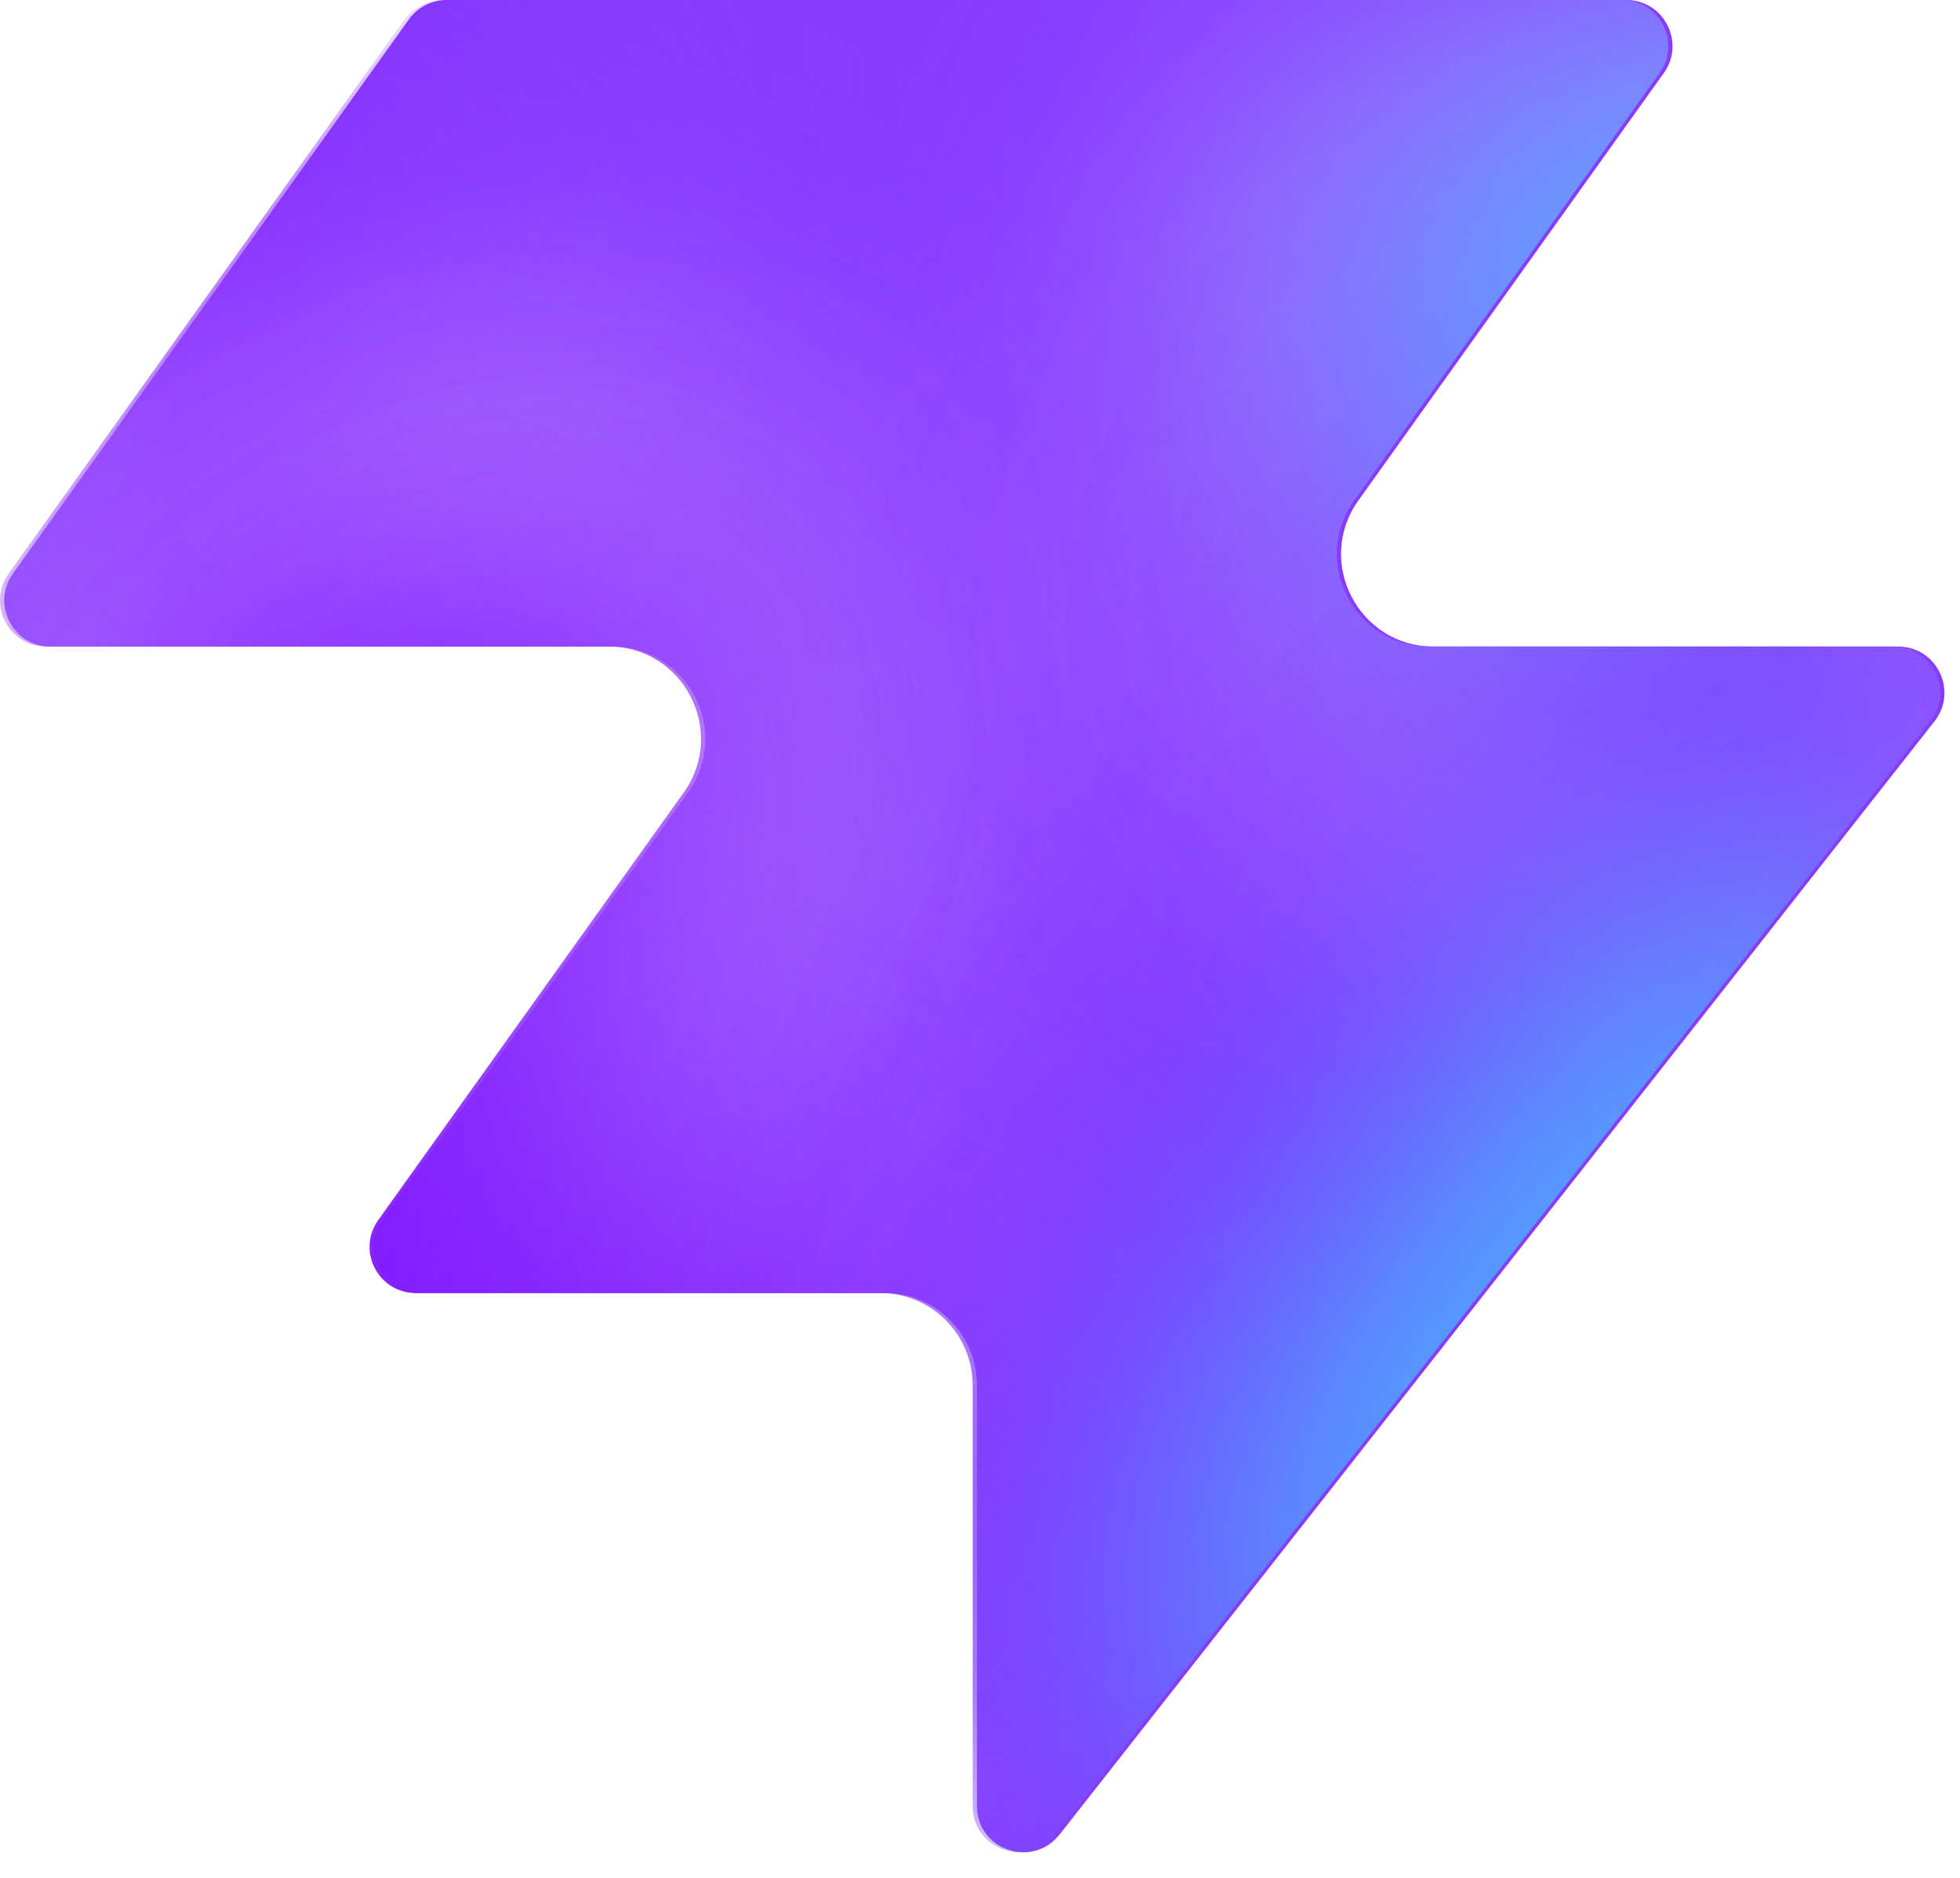
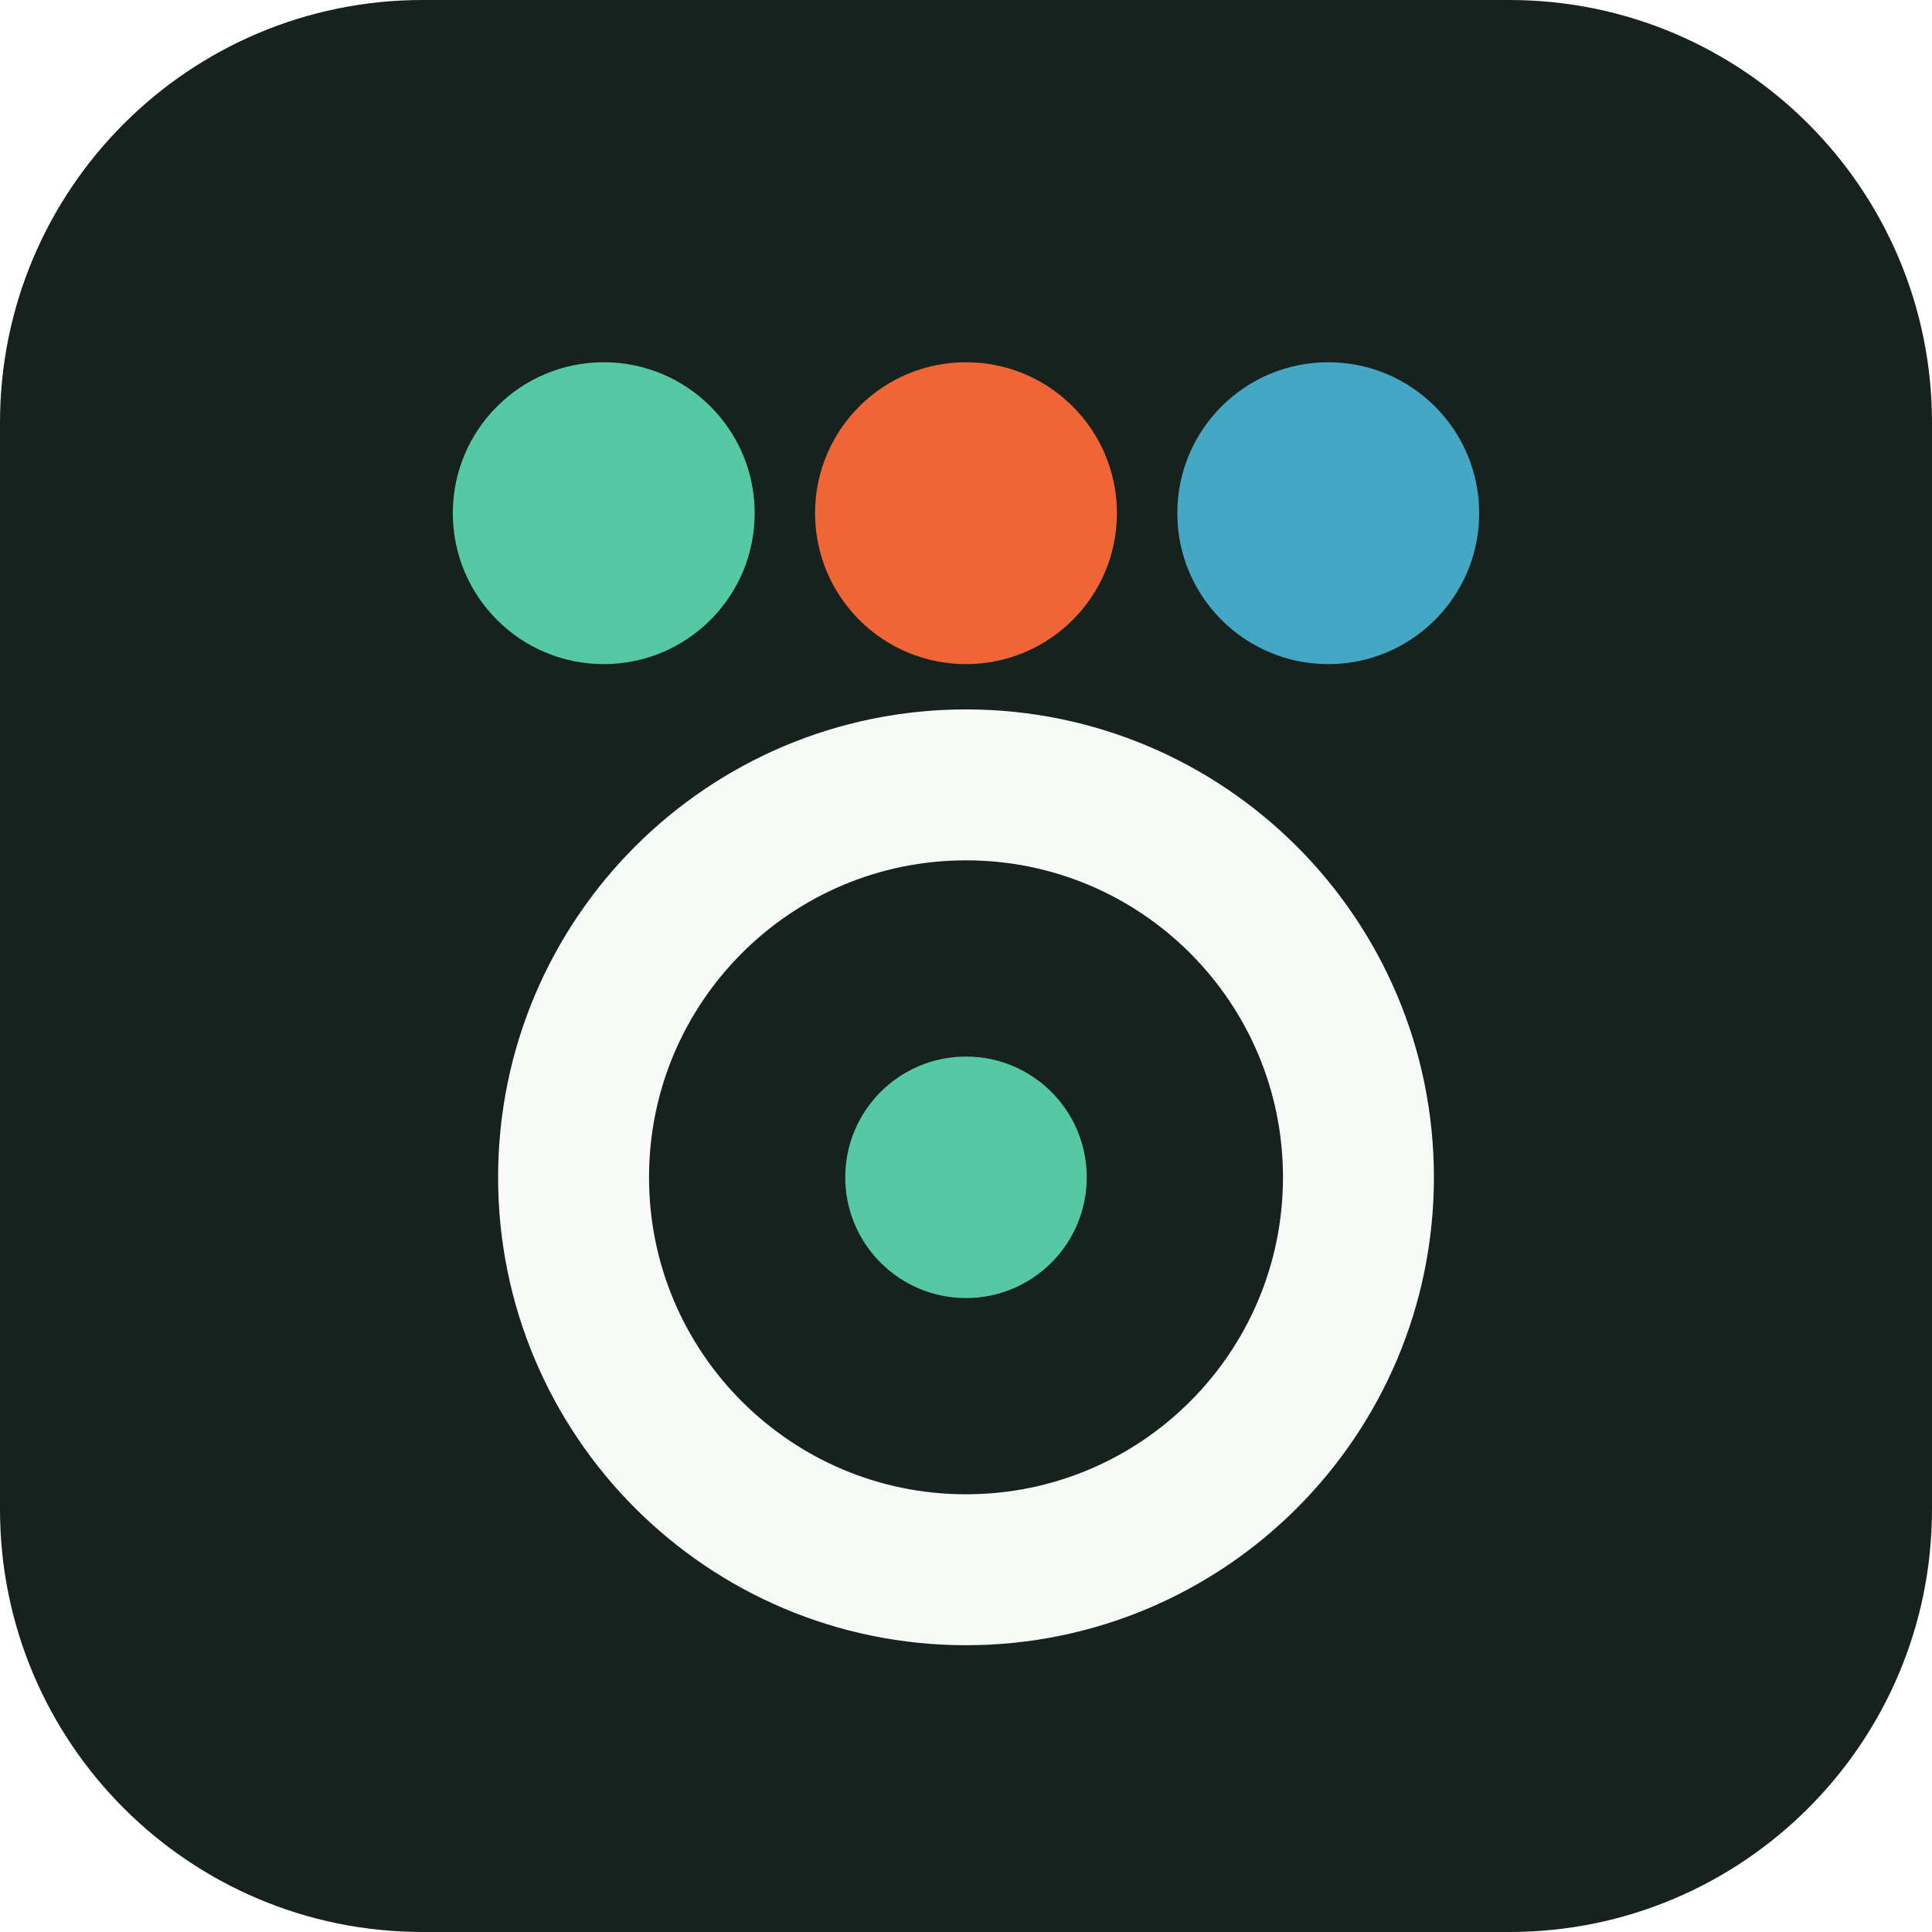
- <svg xmlns="http://www.w3.org/2000/svg" width="48" height="46" fill="none" viewBox="0 0 48 46">
-   <path fill="#863bff" d="M25.946 44.938c-.664.845-2.021.375-2.021-.698V33.937a2.26 2.26 0 0 0-2.262-2.262H10.287c-.92 0-1.456-1.04-.92-1.788l7.48-10.471c1.07-1.497 0-3.578-1.842-3.578H1.237c-.92 0-1.456-1.04-.92-1.788L10.013.474c.214-.297.556-.474.92-.474h28.894c.92 0 1.456 1.04.92 1.788l-7.48 10.471c-1.07 1.498 0 3.579 1.842 3.579h11.377c.943 0 1.473 1.088.89 1.83L25.947 44.94z" style="fill:#863bff;fill:color(display-p3 .525 .23 1);fill-opacity:1" />
-   <mask id="a" width="48" height="46" x="0" y="0" maskUnits="userSpaceOnUse" style="mask-type:alpha">
-     <path fill="#000" d="M25.842 44.938c-.664.844-2.021.375-2.021-.698V33.937a2.26 2.26 0 0 0-2.262-2.262H10.183c-.92 0-1.456-1.04-.92-1.788l7.48-10.471c1.07-1.498 0-3.579-1.842-3.579H1.133c-.92 0-1.456-1.04-.92-1.787L9.91.473c.214-.297.556-.474.92-.474h28.894c.92 0 1.456 1.04.92 1.788l-7.48 10.471c-1.07 1.498 0 3.578 1.842 3.578h11.377c.943 0 1.473 1.088.89 1.832L25.843 44.94z" style="fill:#000;fill-opacity:1" />
-   </mask>
-   <g mask="url(#a)">
-     <g filter="url(#b)">
-       <ellipse cx="5.508" cy="14.704" fill="#ede6ff" rx="5.508" ry="14.704" style="fill:#ede6ff;fill:color(display-p3 .927 .903 1);fill-opacity:1" transform="matrix(.00324 1 1 -.00324 -4.47 31.516)" />
-     </g>
-     <g filter="url(#c)">
-       <ellipse cx="10.399" cy="29.851" fill="#ede6ff" rx="10.399" ry="29.851" style="fill:#ede6ff;fill:color(display-p3 .927 .903 1);fill-opacity:1" transform="matrix(.00324 1 1 -.00324 -39.328 7.883)" />
-     </g>
-     <g filter="url(#d)">
-       <ellipse cx="5.508" cy="30.487" fill="#7e14ff" rx="5.508" ry="30.487" style="fill:#7e14ff;fill:color(display-p3 .492 .077 1);fill-opacity:1" transform="rotate(89.814 -25.913 -14.639)scale(1 -1)" />
-     </g>
-     <g filter="url(#e)">
-       <ellipse cx="5.508" cy="30.599" fill="#7e14ff" rx="5.508" ry="30.599" style="fill:#7e14ff;fill:color(display-p3 .492 .077 1);fill-opacity:1" transform="rotate(89.814 -32.644 -3.334)scale(1 -1)" />
-     </g>
-     <g filter="url(#f)">
-       <ellipse cx="5.508" cy="30.599" fill="#7e14ff" rx="5.508" ry="30.599" style="fill:#7e14ff;fill:color(display-p3 .492 .077 1);fill-opacity:1" transform="matrix(.00324 1 1 -.00324 -34.34 30.47)" />
-     </g>
-     <g filter="url(#g)">
-       <ellipse cx="14.072" cy="22.078" fill="#ede6ff" rx="14.072" ry="22.078" style="fill:#ede6ff;fill:color(display-p3 .927 .903 1);fill-opacity:1" transform="rotate(93.35 24.506 48.493)scale(-1 1)" />
-     </g>
-     <g filter="url(#h)">
-       <ellipse cx="3.47" cy="21.501" fill="#7e14ff" rx="3.47" ry="21.501" style="fill:#7e14ff;fill:color(display-p3 .492 .077 1);fill-opacity:1" transform="rotate(89.009 28.708 47.59)scale(-1 1)" />
-     </g>
-     <g filter="url(#i)">
-       <ellipse cx="3.47" cy="21.501" fill="#7e14ff" rx="3.47" ry="21.501" style="fill:#7e14ff;fill:color(display-p3 .492 .077 1);fill-opacity:1" transform="rotate(89.009 28.708 47.59)scale(-1 1)" />
-     </g>
-     <g filter="url(#j)">
-       <ellipse cx=".387" cy="8.972" fill="#7e14ff" rx="4.407" ry="29.108" style="fill:#7e14ff;fill:color(display-p3 .492 .077 1);fill-opacity:1" transform="rotate(39.51 .387 8.972)" />
-     </g>
-     <g filter="url(#k)">
-       <ellipse cx="47.523" cy="-6.092" fill="#7e14ff" rx="4.407" ry="29.108" style="fill:#7e14ff;fill:color(display-p3 .492 .077 1);fill-opacity:1" transform="rotate(37.892 47.523 -6.092)" />
-     </g>
-     <g filter="url(#l)">
-       <ellipse cx="41.412" cy="6.333" fill="#47bfff" rx="5.971" ry="9.665" style="fill:#47bfff;fill:color(display-p3 .28 .748 1);fill-opacity:1" transform="rotate(37.892 41.412 6.333)" />
-     </g>
-     <g filter="url(#m)">
-       <ellipse cx="-1.879" cy="38.332" fill="#7e14ff" rx="4.407" ry="29.108" style="fill:#7e14ff;fill:color(display-p3 .492 .077 1);fill-opacity:1" transform="rotate(37.892 -1.88 38.332)" />
-     </g>
-     <g filter="url(#n)">
-       <ellipse cx="-1.879" cy="38.332" fill="#7e14ff" rx="4.407" ry="29.108" style="fill:#7e14ff;fill:color(display-p3 .492 .077 1);fill-opacity:1" transform="rotate(37.892 -1.88 38.332)" />
-     </g>
-     <g filter="url(#o)">
-       <ellipse cx="35.651" cy="29.907" fill="#7e14ff" rx="4.407" ry="29.108" style="fill:#7e14ff;fill:color(display-p3 .492 .077 1);fill-opacity:1" transform="rotate(37.892 35.651 29.907)" />
-     </g>
-     <g filter="url(#p)">
-       <ellipse cx="38.418" cy="32.4" fill="#47bfff" rx="5.971" ry="15.297" style="fill:#47bfff;fill:color(display-p3 .28 .748 1);fill-opacity:1" transform="rotate(37.892 38.418 32.4)" />
-     </g>
-   </g>
-   <defs>
-     <filter id="b" width="60.045" height="41.654" x="-19.77" y="16.149" color-interpolation-filters="sRGB" filterUnits="userSpaceOnUse">
-       <feFlood flood-opacity="0" result="BackgroundImageFix" />
-       <feBlend in="SourceGraphic" in2="BackgroundImageFix" result="shape" />
-       <feGaussianBlur result="effect1_foregroundBlur_2002_17158" stdDeviation="7.659" />
-     </filter>
-     <filter id="c" width="90.34" height="51.437" x="-54.613" y="-7.533" color-interpolation-filters="sRGB" filterUnits="userSpaceOnUse">
-       <feFlood flood-opacity="0" result="BackgroundImageFix" />
-       <feBlend in="SourceGraphic" in2="BackgroundImageFix" result="shape" />
-       <feGaussianBlur result="effect1_foregroundBlur_2002_17158" stdDeviation="7.659" />
-     </filter>
-     <filter id="d" width="79.355" height="29.4" x="-49.64" y="2.03" color-interpolation-filters="sRGB" filterUnits="userSpaceOnUse">
-       <feFlood flood-opacity="0" result="BackgroundImageFix" />
-       <feBlend in="SourceGraphic" in2="BackgroundImageFix" result="shape" />
-       <feGaussianBlur result="effect1_foregroundBlur_2002_17158" stdDeviation="4.596" />
-     </filter>
-     <filter id="e" width="79.579" height="29.4" x="-45.045" y="20.029" color-interpolation-filters="sRGB" filterUnits="userSpaceOnUse">
-       <feFlood flood-opacity="0" result="BackgroundImageFix" />
-       <feBlend in="SourceGraphic" in2="BackgroundImageFix" result="shape" />
-       <feGaussianBlur result="effect1_foregroundBlur_2002_17158" stdDeviation="4.596" />
-     </filter>
-     <filter id="f" width="79.579" height="29.4" x="-43.513" y="21.178" color-interpolation-filters="sRGB" filterUnits="userSpaceOnUse">
-       <feFlood flood-opacity="0" result="BackgroundImageFix" />
-       <feBlend in="SourceGraphic" in2="BackgroundImageFix" result="shape" />
-       <feGaussianBlur result="effect1_foregroundBlur_2002_17158" stdDeviation="4.596" />
-     </filter>
-     <filter id="g" width="74.749" height="58.852" x="15.756" y="-17.901" color-interpolation-filters="sRGB" filterUnits="userSpaceOnUse">
-       <feFlood flood-opacity="0" result="BackgroundImageFix" />
-       <feBlend in="SourceGraphic" in2="BackgroundImageFix" result="shape" />
-       <feGaussianBlur result="effect1_foregroundBlur_2002_17158" stdDeviation="7.659" />
-     </filter>
-     <filter id="h" width="61.377" height="25.362" x="23.548" y="2.284" color-interpolation-filters="sRGB" filterUnits="userSpaceOnUse">
-       <feFlood flood-opacity="0" result="BackgroundImageFix" />
-       <feBlend in="SourceGraphic" in2="BackgroundImageFix" result="shape" />
-       <feGaussianBlur result="effect1_foregroundBlur_2002_17158" stdDeviation="4.596" />
-     </filter>
-     <filter id="i" width="61.377" height="25.362" x="23.548" y="2.284" color-interpolation-filters="sRGB" filterUnits="userSpaceOnUse">
-       <feFlood flood-opacity="0" result="BackgroundImageFix" />
-       <feBlend in="SourceGraphic" in2="BackgroundImageFix" result="shape" />
-       <feGaussianBlur result="effect1_foregroundBlur_2002_17158" stdDeviation="4.596" />
-     </filter>
-     <filter id="j" width="56.045" height="63.649" x="-27.636" y="-22.853" color-interpolation-filters="sRGB" filterUnits="userSpaceOnUse">
-       <feFlood flood-opacity="0" result="BackgroundImageFix" />
-       <feBlend in="SourceGraphic" in2="BackgroundImageFix" result="shape" />
-       <feGaussianBlur result="effect1_foregroundBlur_2002_17158" stdDeviation="4.596" />
-     </filter>
-     <filter id="k" width="54.814" height="64.646" x="20.116" y="-38.415" color-interpolation-filters="sRGB" filterUnits="userSpaceOnUse">
-       <feFlood flood-opacity="0" result="BackgroundImageFix" />
-       <feBlend in="SourceGraphic" in2="BackgroundImageFix" result="shape" />
-       <feGaussianBlur result="effect1_foregroundBlur_2002_17158" stdDeviation="4.596" />
-     </filter>
-     <filter id="l" width="33.541" height="35.313" x="24.641" y="-11.323" color-interpolation-filters="sRGB" filterUnits="userSpaceOnUse">
-       <feFlood flood-opacity="0" result="BackgroundImageFix" />
-       <feBlend in="SourceGraphic" in2="BackgroundImageFix" result="shape" />
-       <feGaussianBlur result="effect1_foregroundBlur_2002_17158" stdDeviation="4.596" />
-     </filter>
-     <filter id="m" width="54.814" height="64.646" x="-29.286" y="6.009" color-interpolation-filters="sRGB" filterUnits="userSpaceOnUse">
-       <feFlood flood-opacity="0" result="BackgroundImageFix" />
-       <feBlend in="SourceGraphic" in2="BackgroundImageFix" result="shape" />
-       <feGaussianBlur result="effect1_foregroundBlur_2002_17158" stdDeviation="4.596" />
-     </filter>
-     <filter id="n" width="54.814" height="64.646" x="-29.286" y="6.009" color-interpolation-filters="sRGB" filterUnits="userSpaceOnUse">
-       <feFlood flood-opacity="0" result="BackgroundImageFix" />
-       <feBlend in="SourceGraphic" in2="BackgroundImageFix" result="shape" />
-       <feGaussianBlur result="effect1_foregroundBlur_2002_17158" stdDeviation="4.596" />
-     </filter>
-     <filter id="o" width="54.814" height="64.646" x="8.244" y="-2.416" color-interpolation-filters="sRGB" filterUnits="userSpaceOnUse">
-       <feFlood flood-opacity="0" result="BackgroundImageFix" />
-       <feBlend in="SourceGraphic" in2="BackgroundImageFix" result="shape" />
-       <feGaussianBlur result="effect1_foregroundBlur_2002_17158" stdDeviation="4.596" />
-     </filter>
-     <filter id="p" width="39.409" height="43.623" x="18.713" y="10.588" color-interpolation-filters="sRGB" filterUnits="userSpaceOnUse">
-       <feFlood flood-opacity="0" result="BackgroundImageFix" />
-       <feBlend in="SourceGraphic" in2="BackgroundImageFix" result="shape" />
-       <feGaussianBlur result="effect1_foregroundBlur_2002_17158" stdDeviation="4.596" />
-     </filter>
-   </defs>
+ <svg xmlns="http://www.w3.org/2000/svg" viewBox="0 0 64 64">
+   <rect width="64" height="64" rx="14" fill="#17211e" />
+   <circle cx="20" cy="17" r="5" fill="#54c9a4" />
+   <circle cx="32" cy="17" r="5" fill="#ef6535" />
+   <circle cx="44" cy="17" r="5" fill="#44a7c4" />
+   <circle cx="32" cy="39" r="13" fill="none" stroke="#f7f9f6" stroke-width="5" />
+   <circle cx="32" cy="39" r="4" fill="#54c9a4" />
</svg>
